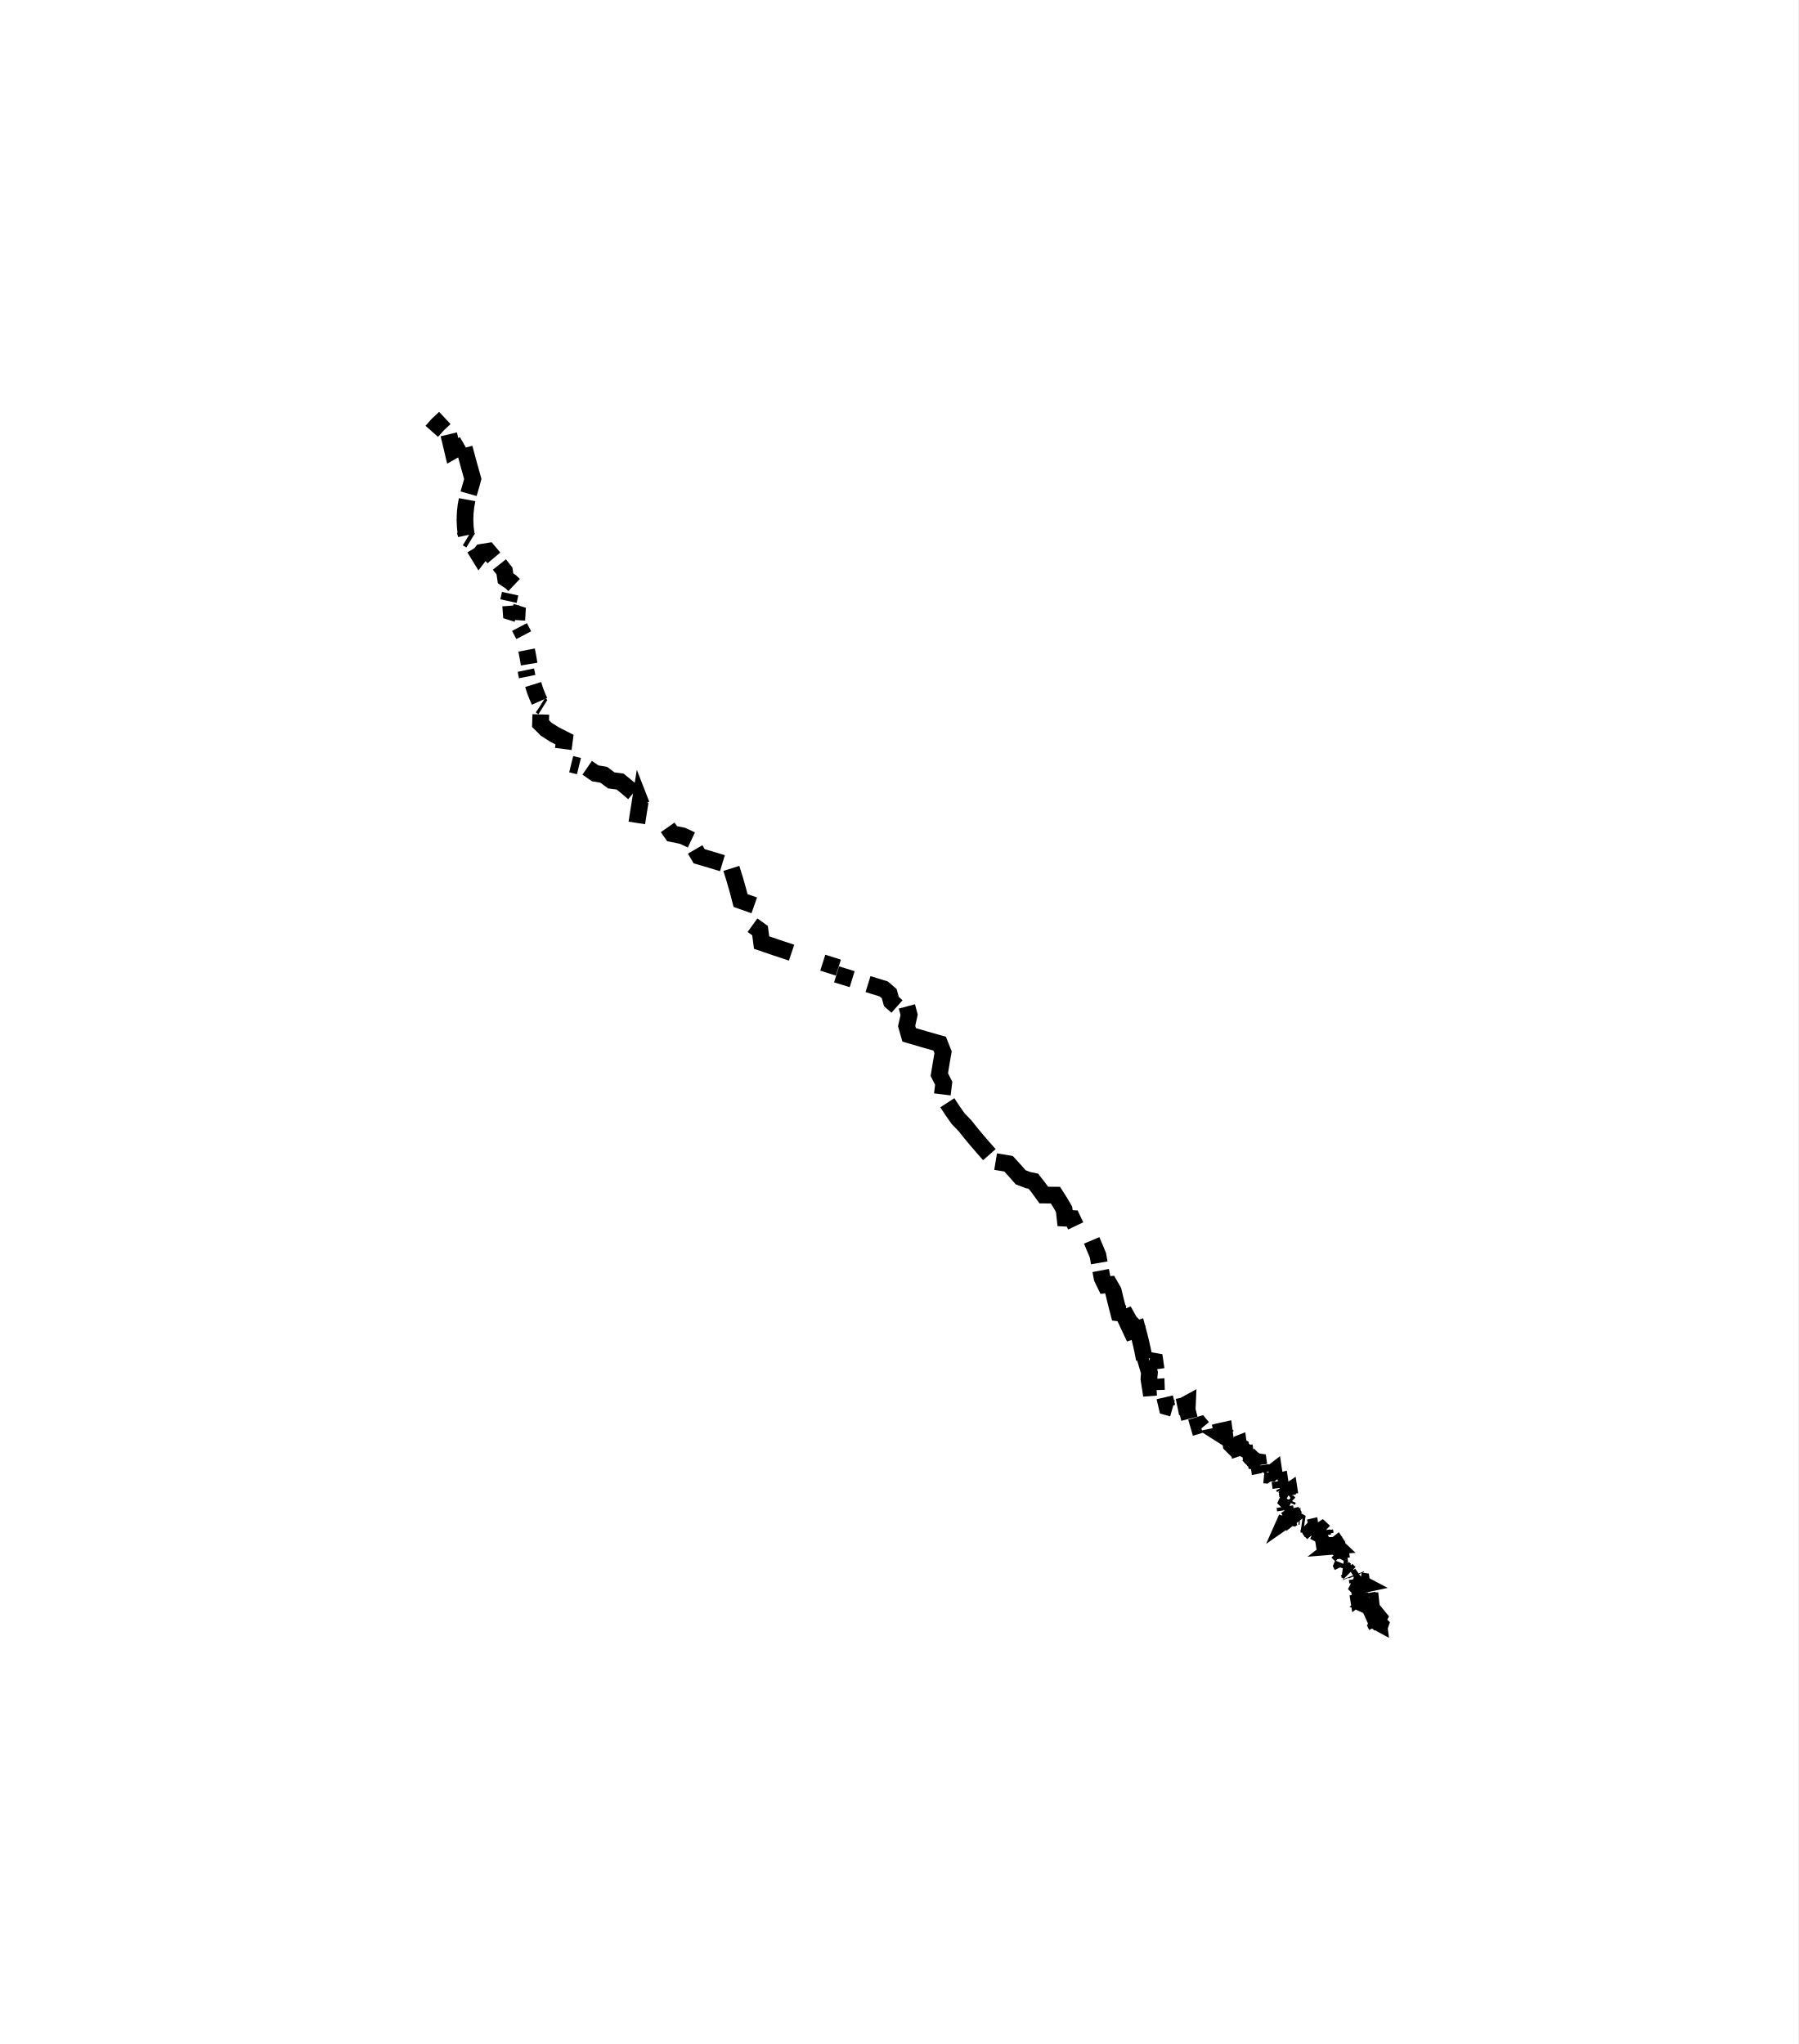
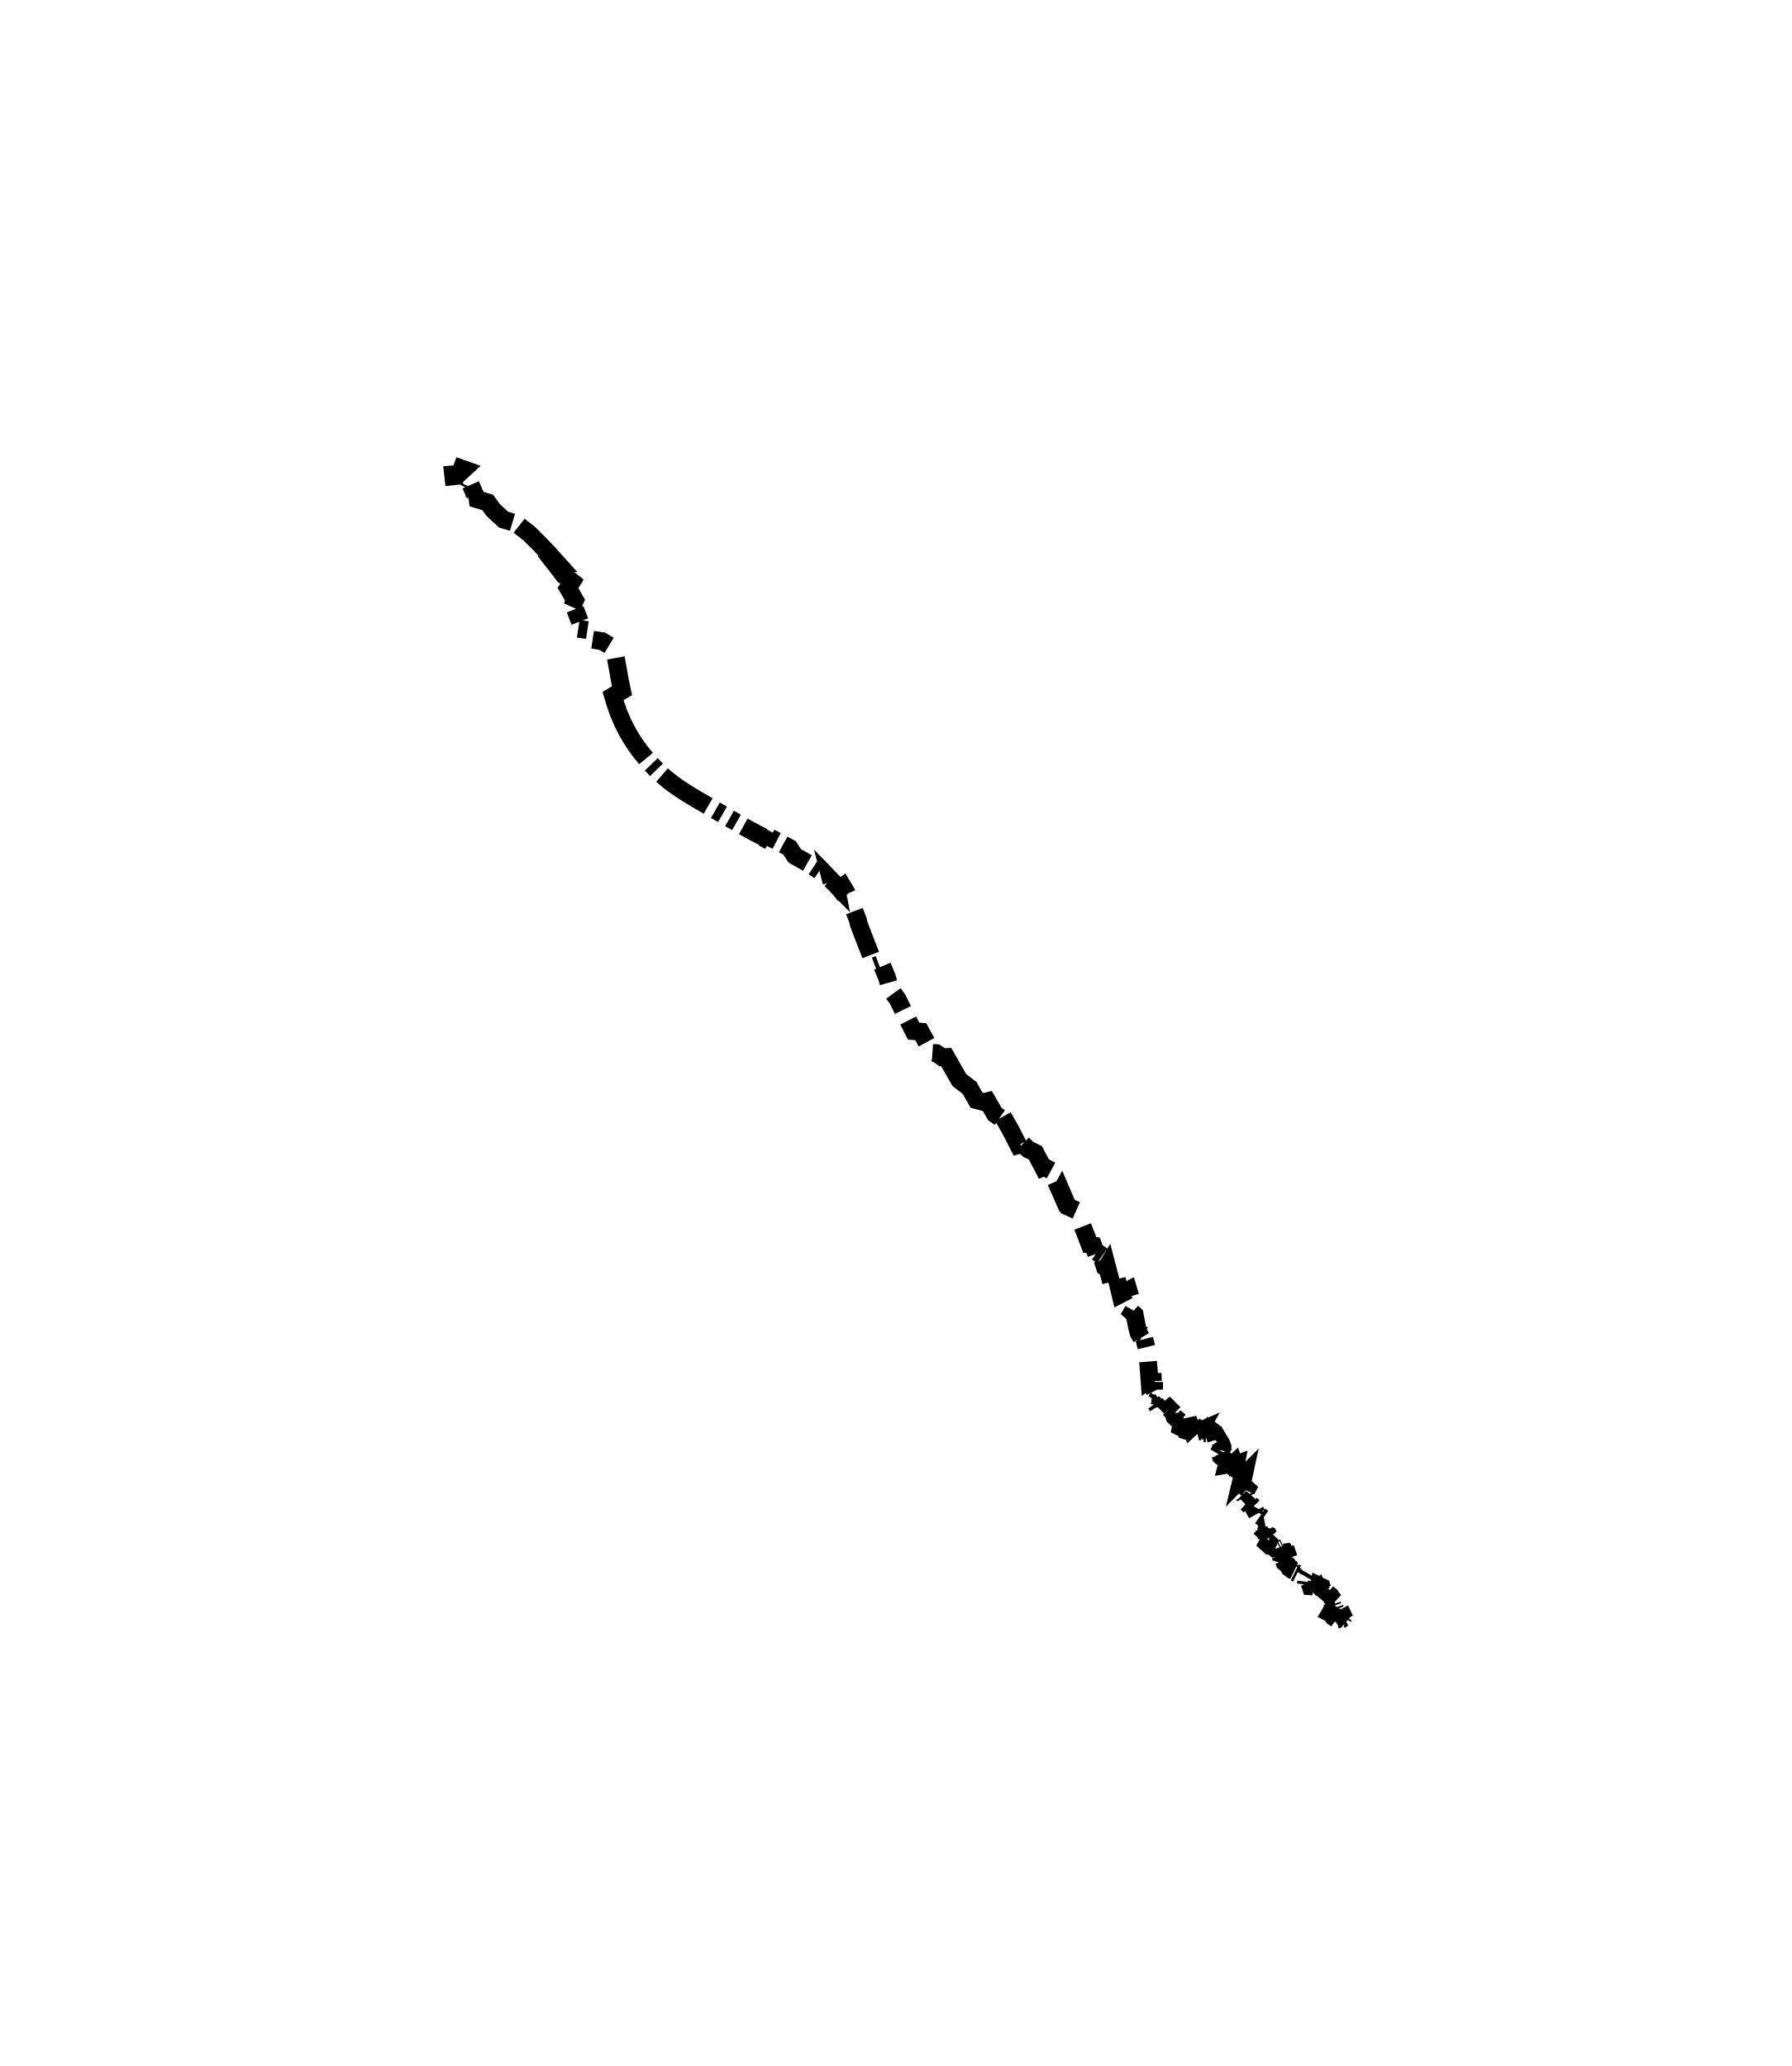
- <svg xmlns="http://www.w3.org/2000/svg" baseProfile="full" height="122.253" version="1.1" width="107.534">
+ <svg xmlns="http://www.w3.org/2000/svg" baseProfile="full" height="116.088" version="1.1" width="100.668">
  <defs />
-   <rect fill="white" height="122.253" width="107.534" x="0" y="0" />
-   <path d="M25,26.474 m0.0,0.0 m0.125,-0.108 m0.263,-0.105 m0.268,-0.529 m0.164,0.066 l0.35,-0.395 0.432,-0.404 m0.236,0.979 l0.235,0.989 0.679,-0.389 m0.013,0.215 l0.252,0.938 0.256,0.913 l-0.074,0.279 -0.087,0.293 l-0.089,0.315 m-0.089,0.354 l-0.068,0.373 -0.044,0.398 l-0.016,0.422 0.018,0.442 l0.055,0.457 -0.077,-0.251 m0.132,0.462 l0.215,0.13 m0.229,0.462 l0.279,0.456 0.156,-0.202 l0.387,-0.064 0.336,0.4 m0.326,0.395 l0.305,0.382 0.067,0.445 l0.295,0.193 0.216,0.205 m-0.18,0.07 m-0.058,0.449 l-0.097,0.443 m0.13,0.277 l0.027,0.37 0.359,0.113 l-0.021,0.379 m0.161,0.412 l0.255,0.487 m0.063,0.447 m0.108,0.444 l0.082,0.426 0.069,0.413 m-0.196,0.362 l0.079,0.386 m0.359,0.473 l0.11,0.353 0.133,0.344 l0.138,0.308 m0.2,0.346 l-0.152,-0.095 m0.099,0.028 l-0.066,-0.048 m-0.006,0.554 l-0.017,0.546 0.337,0.337 l0.495,0.316 0.603,0.307 l-0.073,0.558 m0.564,0.318 m-0.092,0.594 l0.464,0.114 m0.491,0.101 l0.486,0.334 0.505,0.083 l0.449,0.335 0.527,0.07 l0.413,0.336 0.396,0.338 m-0.111,0.648 m0.582,0.065 l-0.075,-0.192 -0.102,0.64 l-0.099,0.64 m0.6,0.079 m0.616,0.088 m0.628,0.1 l0.266,0.377 0.624,0.127 l0.528,0.249 m0.225,0.566 l0.238,0.407 0.686,0.201 l0.707,0.215 m0.532,0.311 l0.197,0.627 0.184,0.64 l0.172,0.656 0.819,0.289 m0.143,0.705 m-0.249,0.481 l0.45,0.324 0.095,0.715 l0.891,0.304 0.901,0.299 m0.926,0.3 m0.94,0.3 l0.932,0.295 m-0.108,0.402 l0.934,0.289 m0.948,0.294 l0.941,0.291 0.327,0.282 l0.13,0.471 0.335,0.297 m0.592,-0.006 l0.133,0.501 -0.149,0.674 l0.151,0.527 0.912,0.267 l0.911,0.258 0.206,0.516 l-0.117,0.669 -0.108,0.667 l0.262,0.517 -0.082,0.667 m0.299,0.499 l0.316,0.483 0.331,0.469 l0.414,0.43 0.354,0.444 l0.362,0.434 0.367,0.426 l0.37,0.419 m0.373,0.415 l0.775,0.129 0.368,0.404 l0.357,0.407 0.441,0.167 l0.318,0.065 0.32,0.412 l0.301,0.417 0.697,0.005 l0.269,0.421 0.249,0.43 l0.058,0.526 0.427,0.022 l0.21,0.441 m0.077,0.502 m0.185,0.454 m0.693,-0.09 l0.188,0.446 0.186,0.447 l0.078,0.452 m0.087,0.457 l0.085,0.448 0.201,0.418 l0.246,-0.023 0.22,0.383 l0.104,0.436 0.109,0.437 l0.114,0.438 0.385,0.047 l-0.108,-0.195 0.128,0.426 l0.235,0.236 -0.139,0.033 l0.255,0.543 0.36,-0.125 l0.118,0.44 0.109,0.447 l0.099,0.454 0.09,0.46 m0.305,0.073 l0.33,0.059 0.069,0.476 m-0.173,-0.113 m-0.179,-0.106 l-0.162,0.032 0.114,0.388 l-0.019,0.192 -0.011,0.187 l0.081,0.519 0.362,-0.028 l0.005,0.171 m0.113,0.552 m0.384,-0.119 l0.133,0.564 0.33,0.095 m0.297,-0.077 l0.351,-0.072 0.246,-0.134 l-0.017,0.373 0.136,0.531 m0.068,0.536 l0.285,-0.083 0.294,-0.091 l0.132,0.161 m0.395,-0.042 m0.277,-0.088 m0.014,0.45 l0.267,-0.07 0.345,-0.076 l0.051,0.39 -0.196,-0.124 l0.206,-0.043 0.163,0.158 m0.163,0.167 l0.032,0.303 0.154,0.154 l0.21,-0.11 0.089,-0.001 m-0.126,-0.04 l0.106,-0.042 0.029,0.222 l0.11,-0.036 0.036,0.016 m0.175,-0.101 l0.032,0.209 -0.14,-0.075 l0.021,0.023 -0.094,-0.051 l0.159,0.177 m0.056,0.135 m-0.15,-0.065 l0.095,-0.006 m0.095,-0.006 m0.12,-0.03 m0.043,0.225 l0.146,0.142 0.015,0.029 l0.14,0.131 -0.141,-0.076 m0.096,-0.002 l0.14,0.134 m-0.149,-0.068 m0.175,-0.09 l0.035,0.206 0.152,0.022 l0.029,0.2 0.084,-0.017 m0.018,0.034 l0.031,0.201 0.014,0.028 l0.027,0.196 m0.141,0.143 l0.066,0.007 0.141,-0.101 m0.073,-0.002 l0.099,-0.007 0.064,0.002 l0.138,-0.106 0.029,0.191 m-0.148,-0.071 l0.013,0.027 0.029,0.194 m0.161,-0.092 m0.108,0.095 l0.016,0.038 m0.037,0.217 l0.115,-0.028 0.03,0.203 l0.028,0.201 m0.161,-0.089 m0.015,0.036 l0.016,0.037 0.016,0.028 m-0.011,-0.098 l0.141,0.135 m0.096,-0.004 l0.049,0.124 0.03,0.202 m-0.148,-0.068 l0.146,-0.1 0.03,0.196 m-0.011,-0.098 l-0.144,-0.073 -0.014,-0.097 m-0.009,0.126 l0.013,0.028 0.029,0.196 m0.035,0.212 l-0.056,0.122 0.138,0.133 m0.034,0.215 m-0.084,0.021 l-0.145,-0.068 m-0.088,0.016 l0.032,0.203 m0.036,0.217 l0.012,0.031 m0.036,0.217 l-0.055,0.124 0.139,-0.097 l0.017,0.026 0.135,-0.104 l-0.14,-0.079 0.136,0.125 l-0.032,0.095 m0.006,0.027 l0.145,-0.101 0.099,-0.005 m-0.099,-0.062 l0.118,-0.03 0.016,0.025 l0.098,-0.004 m0.073,-0.025 m0.074,-0.002 l0.064,0.004 m0.105,0.094 m0.04,0.223 m-0.049,0.147 l0.159,0.023 m0.096,-0.006 l0.145,0.138 0.016,0.028 l0.016,0.027 0.083,-0.019 l0.027,0.192 0.16,0.179 m0.161,-0.091 l0.021,0.034 -0.142,-0.076 m0.12,-0.031 l0.148,-0.103 m0.054,0.133 l0.151,-0.1 0.14,0.13 m-0.147,-0.069 l0.032,0.2 m-0.01,-0.097 l0.033,0.203 0.14,-0.1 m-0.012,-0.1 m-0.011,-0.1 l0.035,0.203 m-0.003,0.128 m0.137,0.198 m0.182,-0.081 m0.186,-0.084 l0.007,0.119 -0.031,0.094 l0.029,0.201 0.138,0.13 l-0.086,0.007 0.132,-0.103 l0.016,0.024 0.027,0.188 l-0.091,-0.05 m-0.015,-0.1 l-0.032,0.09 m0.094,-0.004 l0,0.12 0.015,0.027 m-0.054,0.132 l0.064,0.006 0.091,0.089 l0.137,0.13 0.027,0.197 m0.033,0.211 m-0.009,-0.097 m0.047,0.148 m0.009,0.041 l-0.054,0.129 0.015,0.031 l-0.031,0.095 m0.007,0.03 m0.172,-0.088 m-0.098,-0.063 l0.155,0.02 0.099,-0.008 m0.037,0.212 m-0.032,0.089 l-0.145,-0.069 m0.094,-0.006 l0.096,0.093 0.09,0.091 m0.035,0.213 l0.012,0.03 m0.166,-0.089 l0.08,-0.018 m0.037,0.214 l0.151,-0.096 0.143,-0.102 m-0.147,-0.07 m-0.086,0.014 l0.016,0.038 m0.038,0.213 l0.032,0.209 m0.167,-0.086 l0.063,0.009 0.03,0.201 m0.006,0.03 l0.08,-0.017 -0.142,-0.075 m0.035,0.205 l-0.144,-0.072 -0.059,0.115 l0.136,0.129 0.015,0.026 l0.149,0.021 m0.074,-0.025 l-0.144,-0.074 m-0.013,-0.099 m-0.102,-0.066 l0.063,0.003 0.031,0.198 m-0.053,0.133 l-0.057,0.122 0.028,0.2 l-0.142,-0.075 m-0.011,-0.097 l0.031,0.197 0.138,-0.101 l0.017,0.025 0.118,-0.029 m0.161,-0.096 m-0.084,0.015 m0.18,-0.091 m0.006,0.029 l0.036,0.211 m0.038,0.222 l0.144,0.14 -0.01,-0.095 l-0.087,0.006 m0.052,0.134 m0.038,0.218 m-0.152,-0.061 l-0.146,-0.068 0.14,-0.103 m0.07,0.001 m0.04,0.217 l-0.144,-0.069 m0.167,-0.091 l0.099,-0.01 m0.038,0.214 l0.033,0.209 0.014,0.029 m0.144,0.144 m-0.032,0.09 m-0.084,0.021 l0.155,-0.095 0.15,0.184 l-0.059,0.115 0.027,0.197 l-0.141,-0.077 0.052,0.116 l0.023,0.035 -0.06,0.109 l0.014,0.027 m-0.014,-0.099 m-0.087,0.016 l0.151,-0.101 m0.071,-0.001 l0.095,0.09 -0.032,0.094 " fill="none" stroke="black" stroke-width="1" />
+   <rect fill="white" height="116.088" width="100.668" x="0" y="0" />
+   <path d="M25,25 m0.0,0.0 m0.131,0.381 m0.391,0.308 m-0.189,0.182 m0.137,0.291 l0.584,0.207 -0.285,0.263 l-0.315,0.024 0.068,0.603 m0.423,0.026 l0.056,-0.112 m0.442,0.072 l0.249,0.561 -0.059,0.229 m0.214,-0.09 l0.139,-0.059 -0.167,0.058 l0.016,0.121 0.555,0.161 l0.311,0.423 0.58,0.546 l0.51,0.153 m0.373,0.191 l0.573,0.451 0.541,0.539 l0.54,0.565 0.532,0.592 l-0.163,0.007 0.491,0.634 l0.455,0.356 -0.223,0.359 l0.395,0.683 -0.172,0.381 m0.174,0.125 l0.268,0.693 m-0.09,0.406 l0.512,0.076 m0.294,0.542 l0.533,0.079 0.395,0.236 m0.284,0.102 m0.094,0.603 l0.128,0.709 0.102,0.576 l0.117,0.557 -0.504,0.296 l0.156,0.516 0.18,0.497 l0.206,0.478 0.229,0.456 l0.249,0.432 0.266,0.406 l0.278,0.378 0.288,0.35 m0.293,0.33 l0.298,0.307 m0.309,0.293 l0.32,0.275 0.34,0.261 l0.36,0.251 0.377,0.244 l0.39,0.239 0.4,0.236 l0.406,0.233 m0.404,0.239 l0.4,0.23 m0.395,0.233 l0.389,0.221 m0.383,0.222 l0.377,0.209 0.374,0.2 l0.372,0.193 m-0.016,0.03 l0.363,0.189 m0.045,-0.187 l0.361,0.185 m0.363,0.197 l0.36,0.194 0.296,0.45 l0.357,0.2 0.352,0.2 m0.343,0.217 l0.33,0.219 m0.383,0.376 m0.296,0.263 l-0.034,-0.133 0.269,0.278 l-0.02,-0.105 0.247,0.327 l0.173,-0.126 0.229,0.387 l0.011,0.026 m0.211,0.464 m0.202,0.508 l0.203,0.533 0.036,0.182 l0.217,0.566 0.226,0.585 l0.234,0.599 m0.241,0.613 l0.215,-0.081 m0.195,0.099 l0.255,0.606 0.092,0.324 m0.276,0.601 l0.247,0.338 0.288,0.592 m0.3,0.592 l0.302,0.595 0.402,0.033 l0.321,0.59 m0.331,0.601 l0.219,0.015 0.329,0.232 l0.229,-0.013 0.363,0.635 l0.371,0.656 0.575,0.438 l0.39,0.69 0.414,0.112 l0.203,-0.051 0.417,0.725 l0.28,0.193 m0.174,-0.053 l0.432,0.765 0.429,0.84 l0.122,-0.034 m0.123,-0.038 l0.315,0.312 0.401,0.189 l0.427,0.819 0.068,-0.029 l0.382,0.208 m0.277,0.611 l0.263,0.598 0.034,-0.062 l0.376,0.88 0.471,0.21 m0.356,0.906 l0.204,0.519 0.191,0.505 l0.197,0.039 0.171,0.474 m0.052,-0.089 l0.281,0.201 m0.063,-0.093 m-0.048,0.307 l0.141,0.431 0.242,0.188 m-0.187,-0.143 l0.06,-0.099 0.228,0.873 m0.321,-0.153 l0.206,0.851 0.226,-0.116 l0.224,-0.119 0.104,0.355 m0.164,0.784 l-0.063,0.108 0.145,0.132 l0.141,0.731 0.083,0.305 l0.148,0.254 m0.177,-0.108 m-0.196,-0.117 l0.123,0.076 m0.068,0.23 l0.059,0.23 0.054,0.222 m0.013,0.088 m0.059,0.547 m0.024,0.178 l0.041,0.515 0.038,0.502 l0.144,-0.1 m0.031,-0.262 l0.017,0.443 m0.069,0.045 l-0.001,0.431 0.037,0.072 m0.141,-0.125 m-0.023,0.408 m-0.006,0.128 m0.071,-0.008 l-0.142,0.183 m-0.005,0.113 l0.115,0.155 0.022,0.058 m0.001,0.005 l0.108,-0.106 0.032,-0.23 l0.009,-0.007 m0.174,0.164 l0.098,-0.105 m0.032,0.003 l-0.048,0.285 m0.174,0.128 l0.062,-0.052 0.119,0.12 l0.168,0.157 m-0.049,0.259 l0.03,-0.174 0.029,0.098 l0.119,0.108 0.168,0.151 m0.117,0.1 l-0.051,0.234 0.098,0.048 l0.059,-0.018 0.062,-0.061 l0.022,-0.149 0.056,-0.025 m0.178,0.149 l0.032,0.088 -0.049,0.223 m0.039,-0.004 l-0.07,-0.023 0.02,-0.151 l0.057,-0.028 0.098,0.042 l-0.143,-0.141 0.042,-0.009 l0.041,-0.009 0.032,0.088 l0.102,-0.095 m0.056,-0.04 l0.114,0.093 0.117,0.098 m0.114,0.093 m-0.049,0.085 l0.06,-0.033 -0.113,0.011 l0.058,-0.025 -0.043,0.077 l0.099,-0.095 0.041,-0.009 l0.031,0.089 m0.129,0.06 l0.124,0.005 m-0.115,0.019 m0.084,-0.128 l0.088,-0.113 m0.032,0.077 l0.088,-0.11 0.168,0.116 l0.173,0.149 m0.034,0.082 l-0.044,0.083 0.03,0.093 l0.03,0.093 m0.095,0.151 l0.093,-0.103 0.094,0.156 l0.038,0.086 0.031,0.093 l-0.045,0.222 m-0.052,0.234 l0.093,-0.101 m0.059,-0.041 l0.04,0.087 m-0.084,-0.028 m-0.14,-0.15 l-0.111,0.19 m0.127,0.053 l0.028,0.09 0.116,0.103 m0.074,-0.063 l0.03,0.089 m0.178,0.113 l-0.057,0.225 0.041,-0.007 l0.096,-0.096 0.17,0.119 l0.101,-0.095 0.032,0.09 l0.058,-0.022 -0.043,0.219 l0.17,0.121 m0.129,0.007 m0.112,0.091 l0.032,0.09 -0.054,0.224 l0.095,-0.095 -0.047,0.219 m-0.054,0.232 l0.175,0.153 0.12,0.106 l-0.042,0.083 m-0.046,0.085 m-0.061,0.235 l0.04,0.091 m0.134,0.004 m-0.105,0.201 l0.061,-0.032 m0.042,-0.003 l-0.115,0.01 m0.058,-0.043 m-0.066,0.228 l0.069,-0.067 0.177,0.154 m0.074,-0.064 m0.034,0.077 l0.061,-0.035 m0.032,0.079 l-0.147,-0.144 m0.175,0.111 m0.179,0.11 l-0.047,0.084 -0.044,0.084 l0.089,0.161 m0.179,0.117 l0.172,0.119 0.04,-0.008 m0.034,0.081 m0.093,0.148 m-0.067,0.236 m-0.072,0.24 l0.044,-0.003 m0.061,-0.042 m0.079,-0.128 l-0.063,0.219 m0.042,-0.003 l0.042,0.091 0.089,0.16 l-0.148,-0.138 0.097,-0.097 l-0.117,0.179 0.031,0.091 m0.057,-0.036 l0.058,-0.031 0.042,-0.008 m-0.112,0.019 m-0.108,0.197 l0.058,-0.032 m0.176,0.112 l-0.11,0.191 0.117,0.106 l0.124,0.006 0.119,0.102 l0.06,-0.021 m0.095,-0.115 m0.127,0.052 l0.06,-0.036 m0.128,0.053 l0.03,0.09 0.06,-0.028 m-0.057,0.226 l0.03,0.091 -0.043,0.083 m0.089,-0.116 l0.042,-0.006 0.093,0.156 l0.03,0.093 0.059,-0.021 l0.031,0.091 m0.058,-0.036 l-0.045,0.079 m0.021,-0.166 l-0.074,-0.028 m-0.089,-0.031 l-0.046,0.08 -0.054,0.219 m-0.083,-0.024 m0.127,0.053 m-0.14,-0.152 l-0.11,0.192 0.02,-0.152 m0.107,0.092 l-0.113,0.011 m0.097,0.054 l0.059,-0.033 0.029,0.091 l0.172,0.149 0.094,0.159 l0.171,0.123 0.096,0.046 m0.036,0.081 l0.129,0.064 m0.023,-0.166 m0.095,0.144 m0.02,-0.177 m0.107,0.086 l0.072,-0.069 m0.128,0.05 m0.11,0.09 l-0.109,0.192 m0.031,0.083 m0.088,0.151 m-0.071,0.235 l0.022,-0.158 m0.138,-0 l0.088,0.157 0.028,0.094 l0.125,0.005 m0.034,0.08 l0.067,-0.064 m0.034,0.079 l0.06,-0.033 0.029,0.091 m0.033,0.08 l0.091,-0.106 0.021,-0.151 l0.129,0.062 0.03,0.09 m0.035,0.079 l-0.144,-0.143 0.018,-0.151 m0.097,0.146 m0.085,-0.127 m0.106,0.086 m0.192,0.16 l-0.107,0.194 0.178,0.156 l0.089,0.162 0.172,0.15 l-0.145,-0.136 m0.111,0.093 l-0.112,0.014 m0.094,0.149 l-0.07,-0.024 m-0.048,0.084 l0.03,0.089 m0.11,0.096 l0.03,0.09 m-0.141,-0.147 l-0.059,0.22 m0.021,-0.166 l0.058,-0.035 0.058,-0.031 m-0.11,0.191 l-0.113,0.19 0.095,0.05 l0.092,0.16 0.169,0.123 m0.039,-0.005 m0.134,0.004 l-0.117,0.012 m0.059,-0.044 m0.108,0.089 m0.082,-0.068 l0.061,-0.04 0.06,-0.033 l0.04,0.088 0.118,0.1 m-0.137,-0.146 l0.127,0.005 m-0.138,-0.15 l-0.047,0.077 0.09,0.157 m-0.14,-0.147 l0.03,0.086 " fill="none" stroke="black" stroke-width="1" />
</svg>
